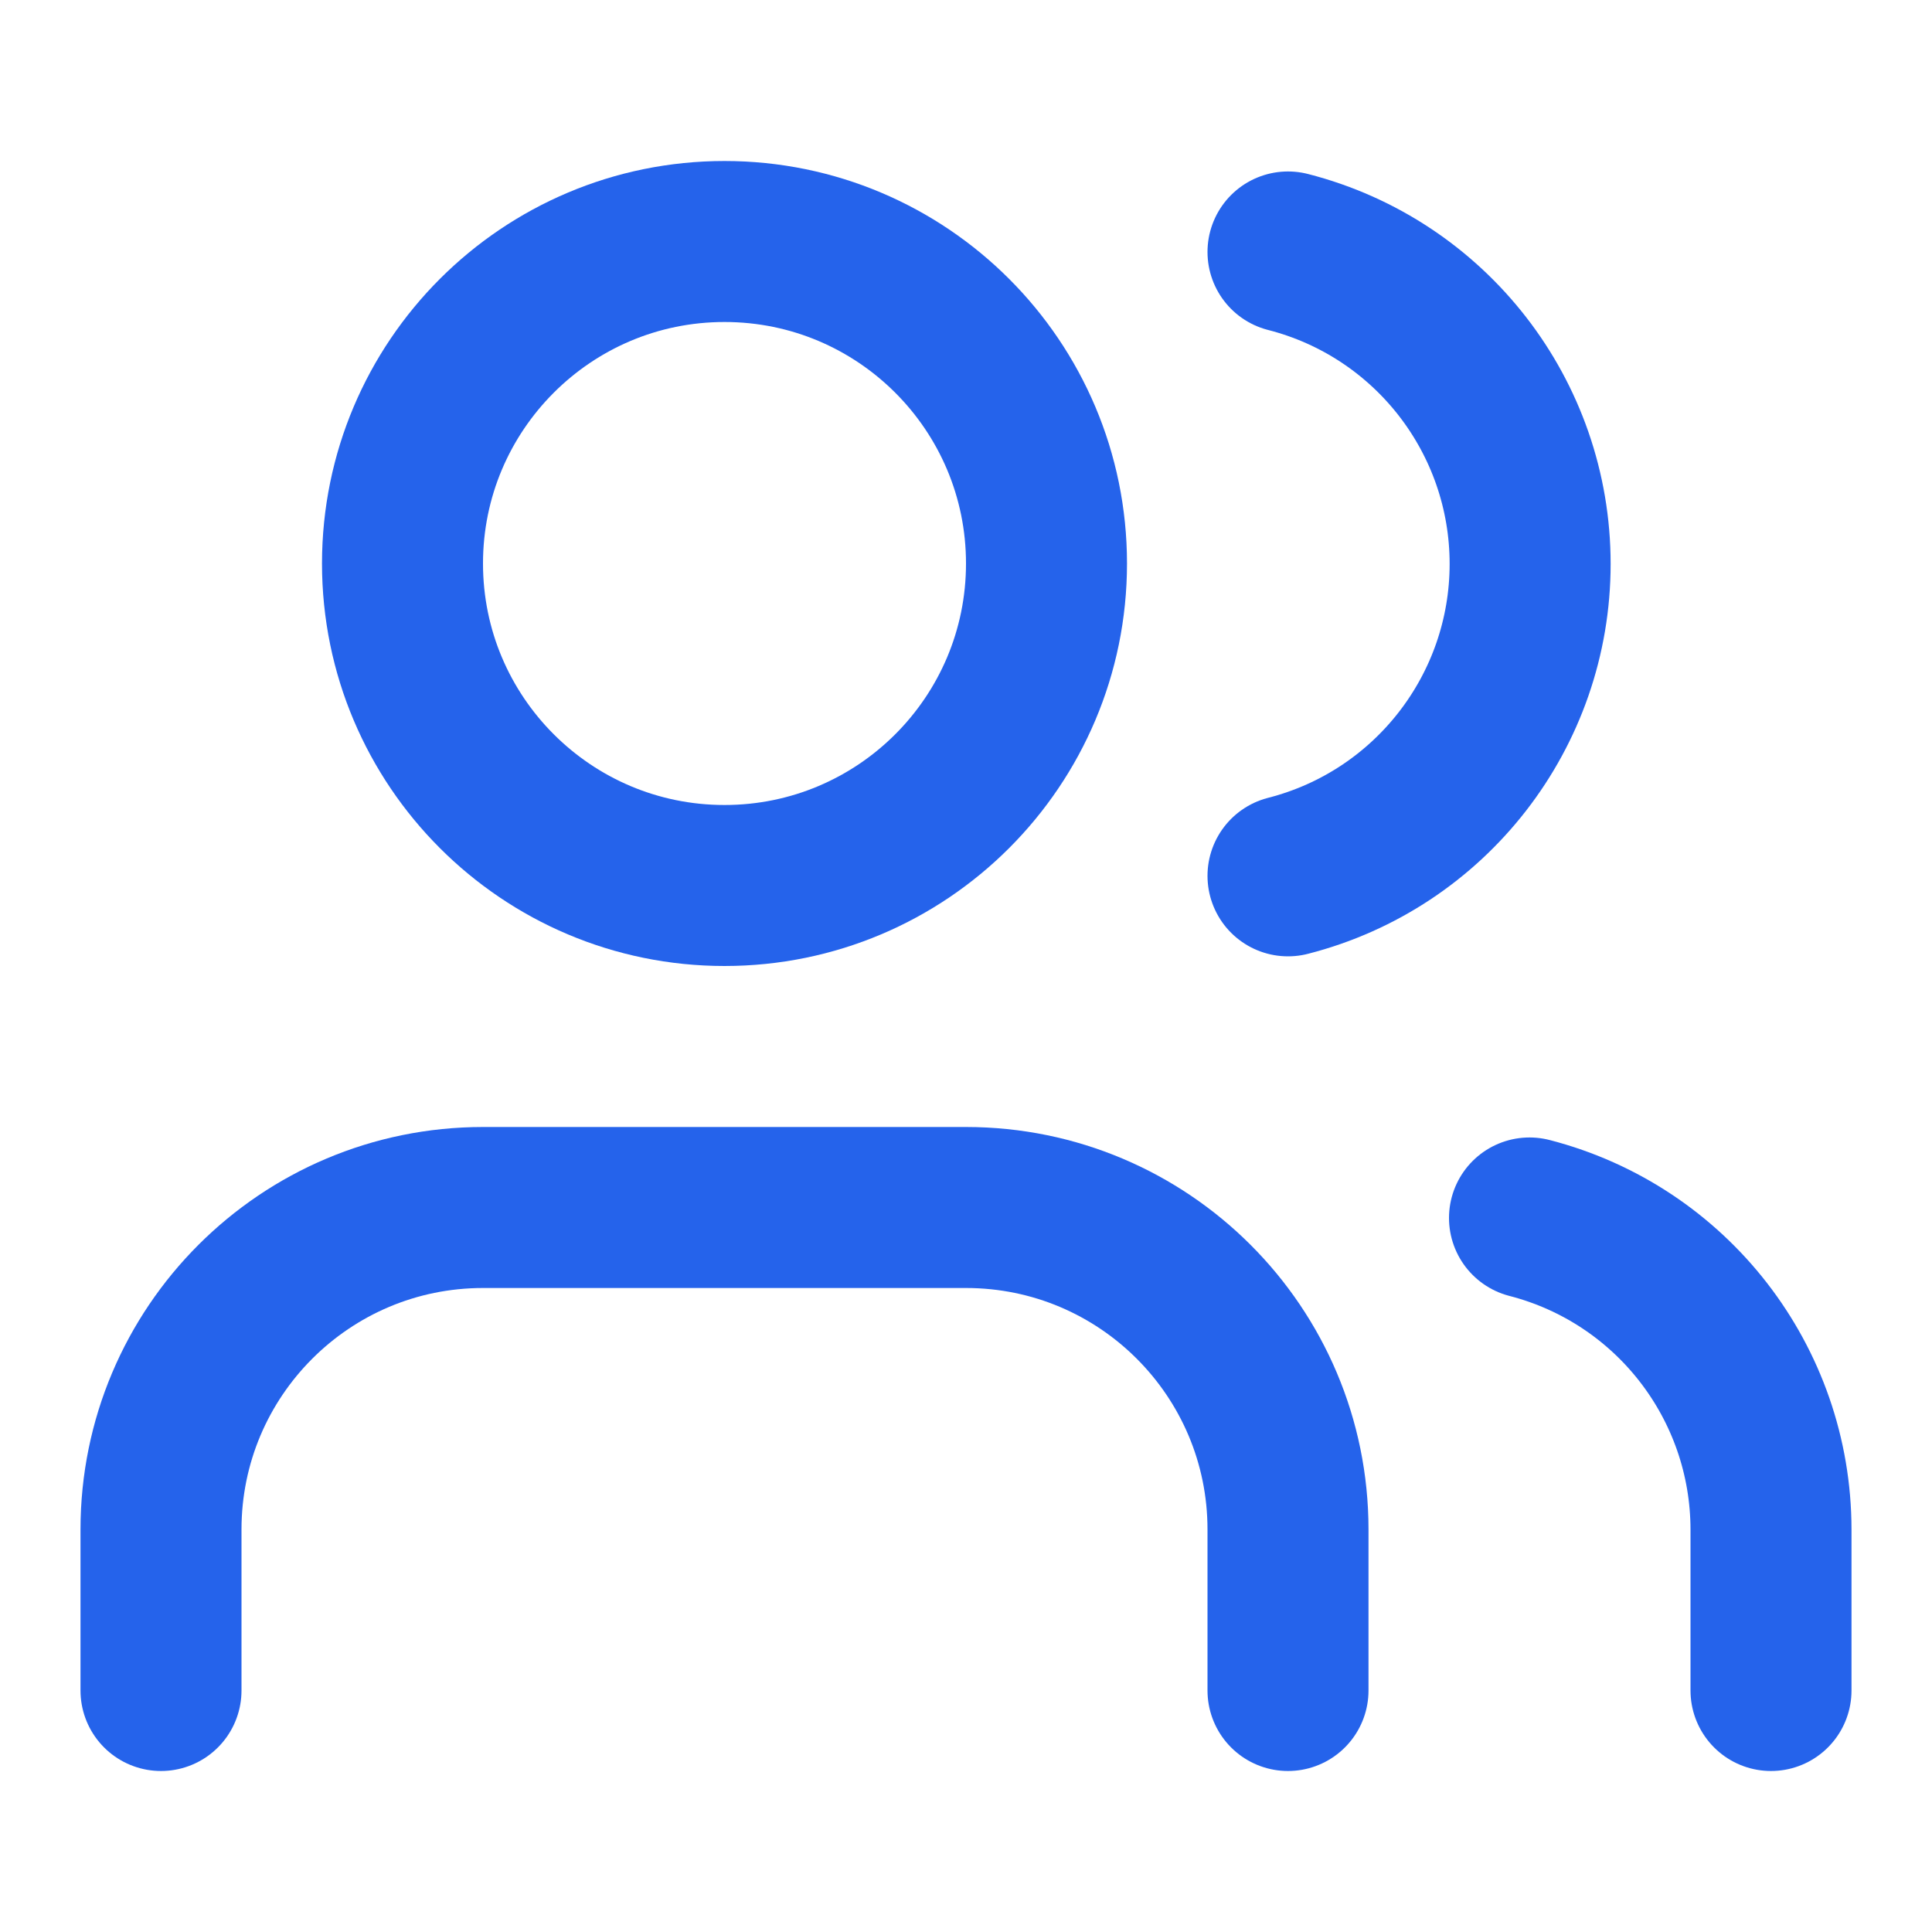
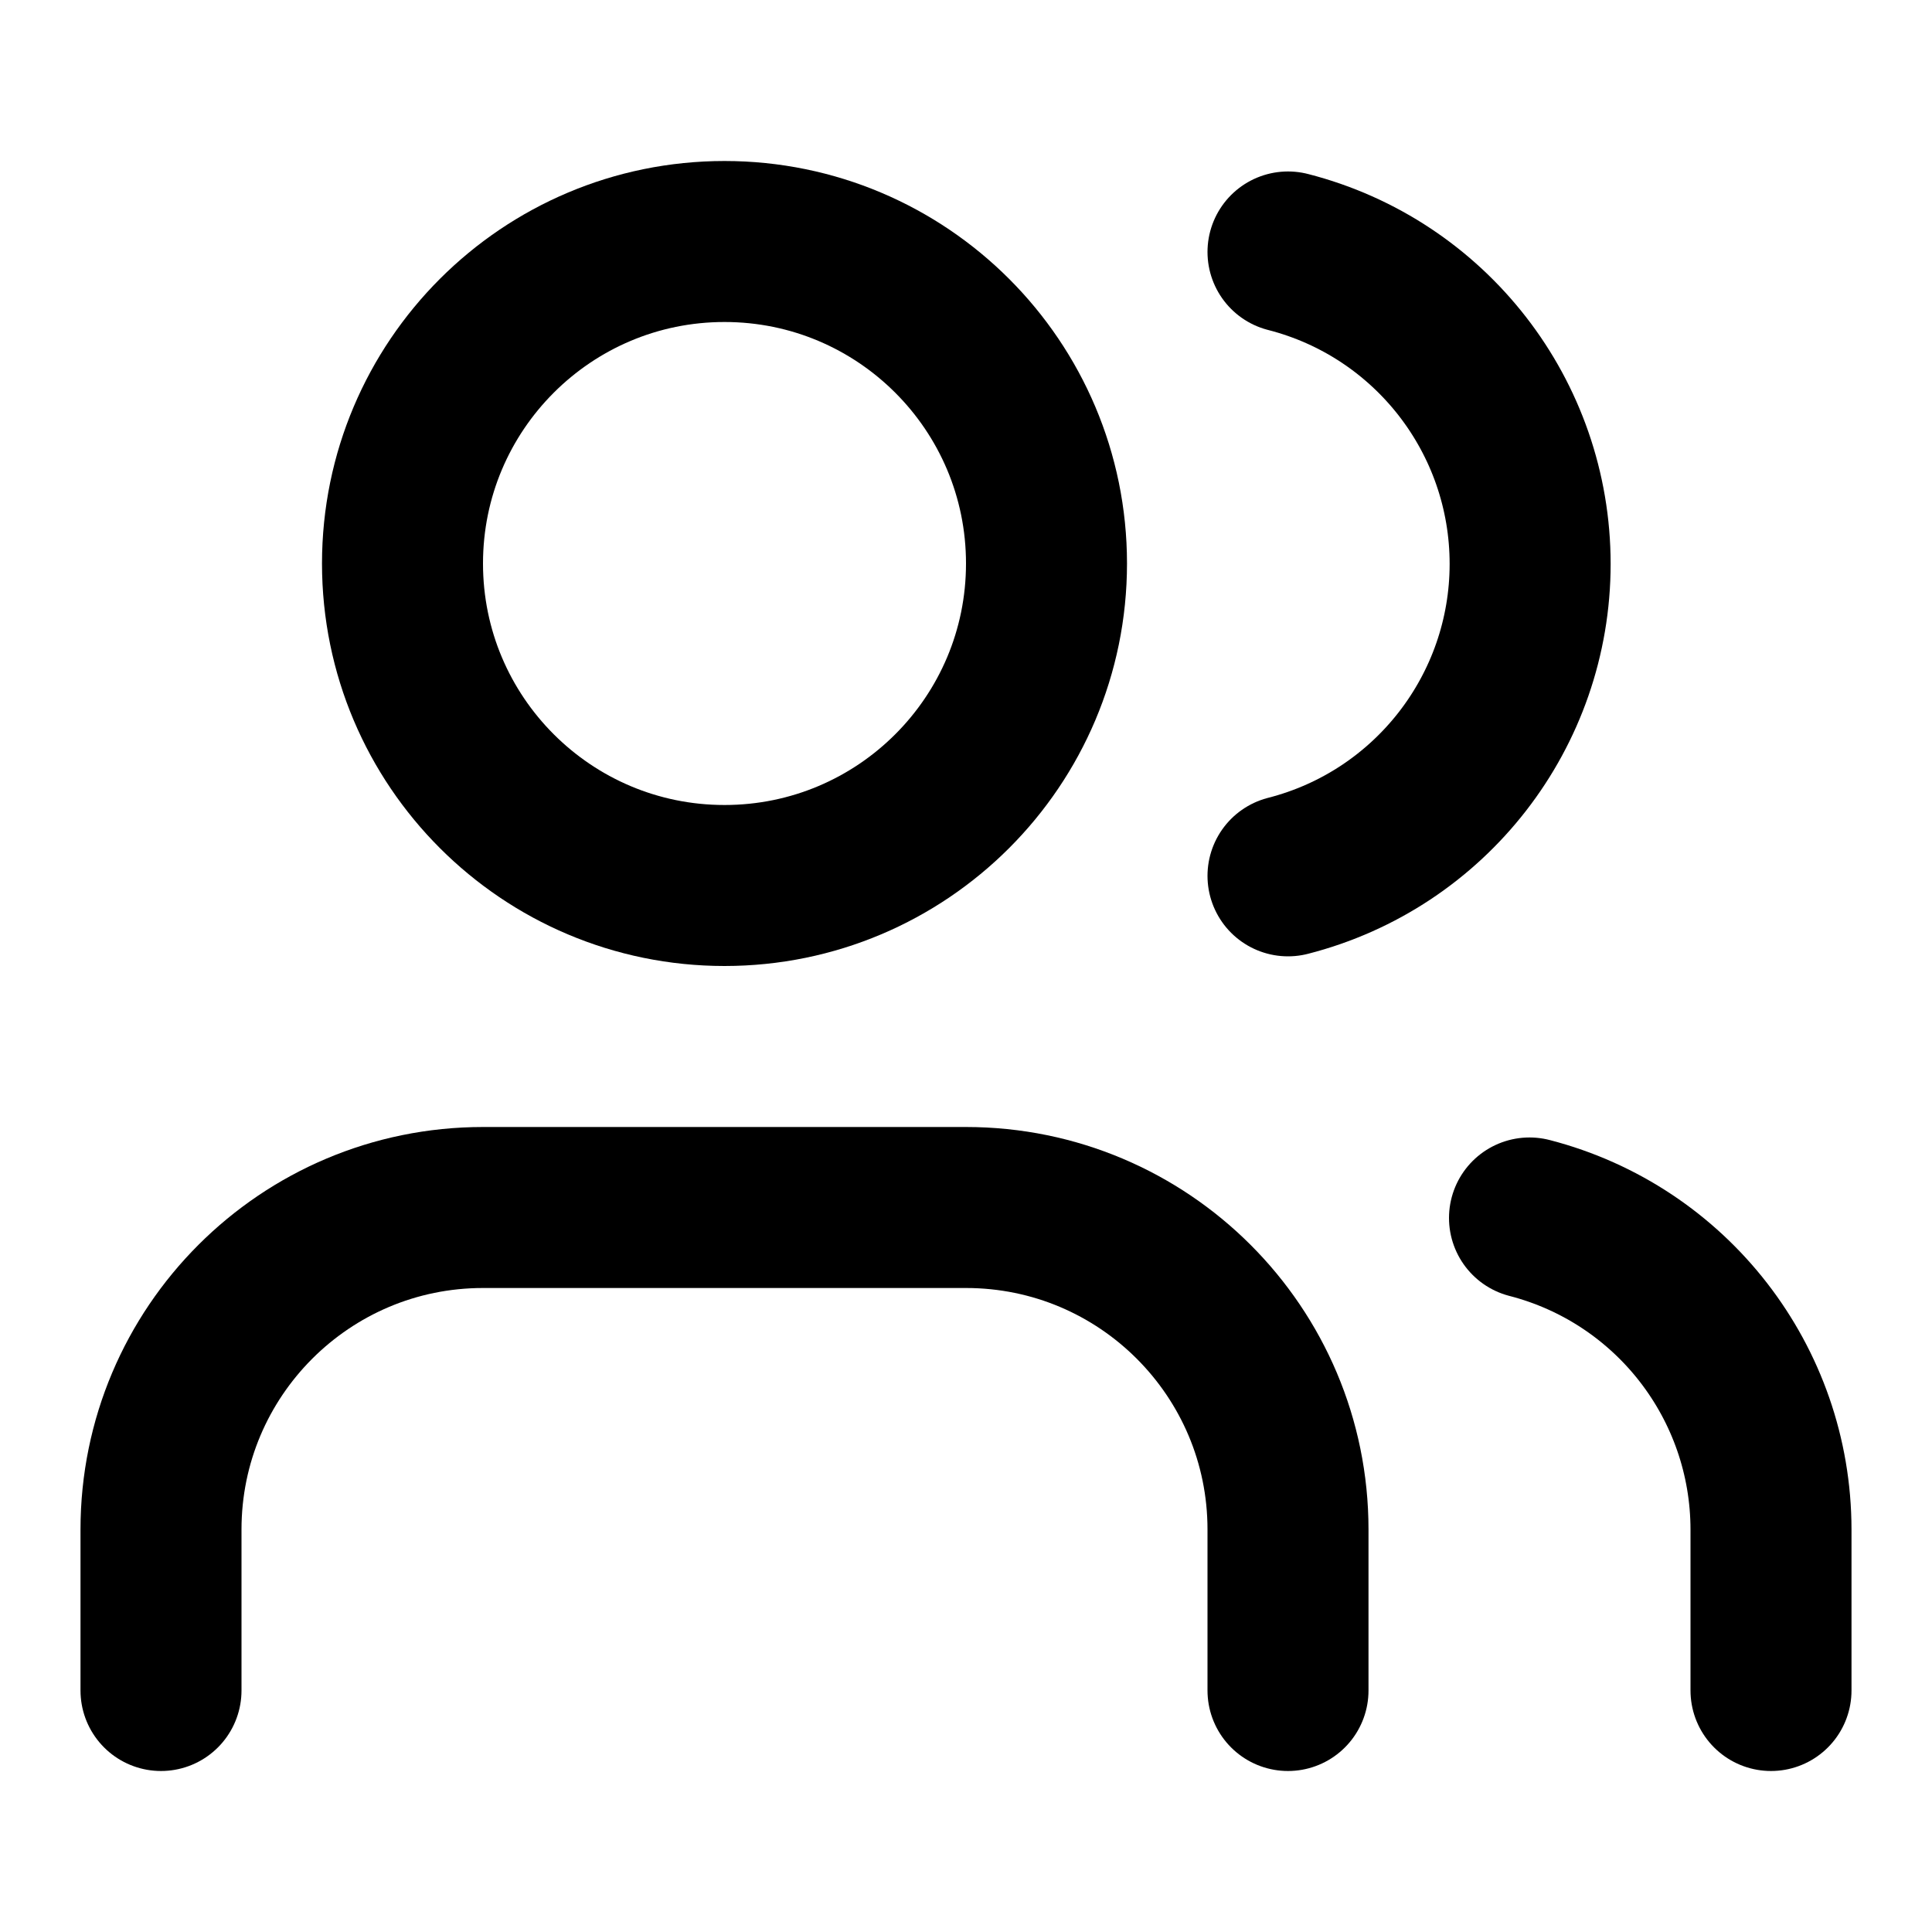
- <svg xmlns="http://www.w3.org/2000/svg" width="24" height="24" viewBox="0 0 24 24" fill="none" stroke="#2563EB" stroke-width="2" stroke-linecap="round" stroke-linejoin="round">
+ <svg xmlns="http://www.w3.org/2000/svg" width="24" height="24" viewBox="0 0 24 24" fill="none" stroke="currentColor" stroke-width="2" stroke-linecap="round" stroke-linejoin="round">
  <path d="M16 21v-2a4 4 0 0 0-4-4H6a4 4 0 0 0-4 4v2" />
  <circle cx="9" cy="7" r="4" />
  <path d="M22 21v-2a4 4 0 0 0-3-3.87" />
  <path d="M16 3.13a4 4 0 0 1 0 7.75" />
</svg>
